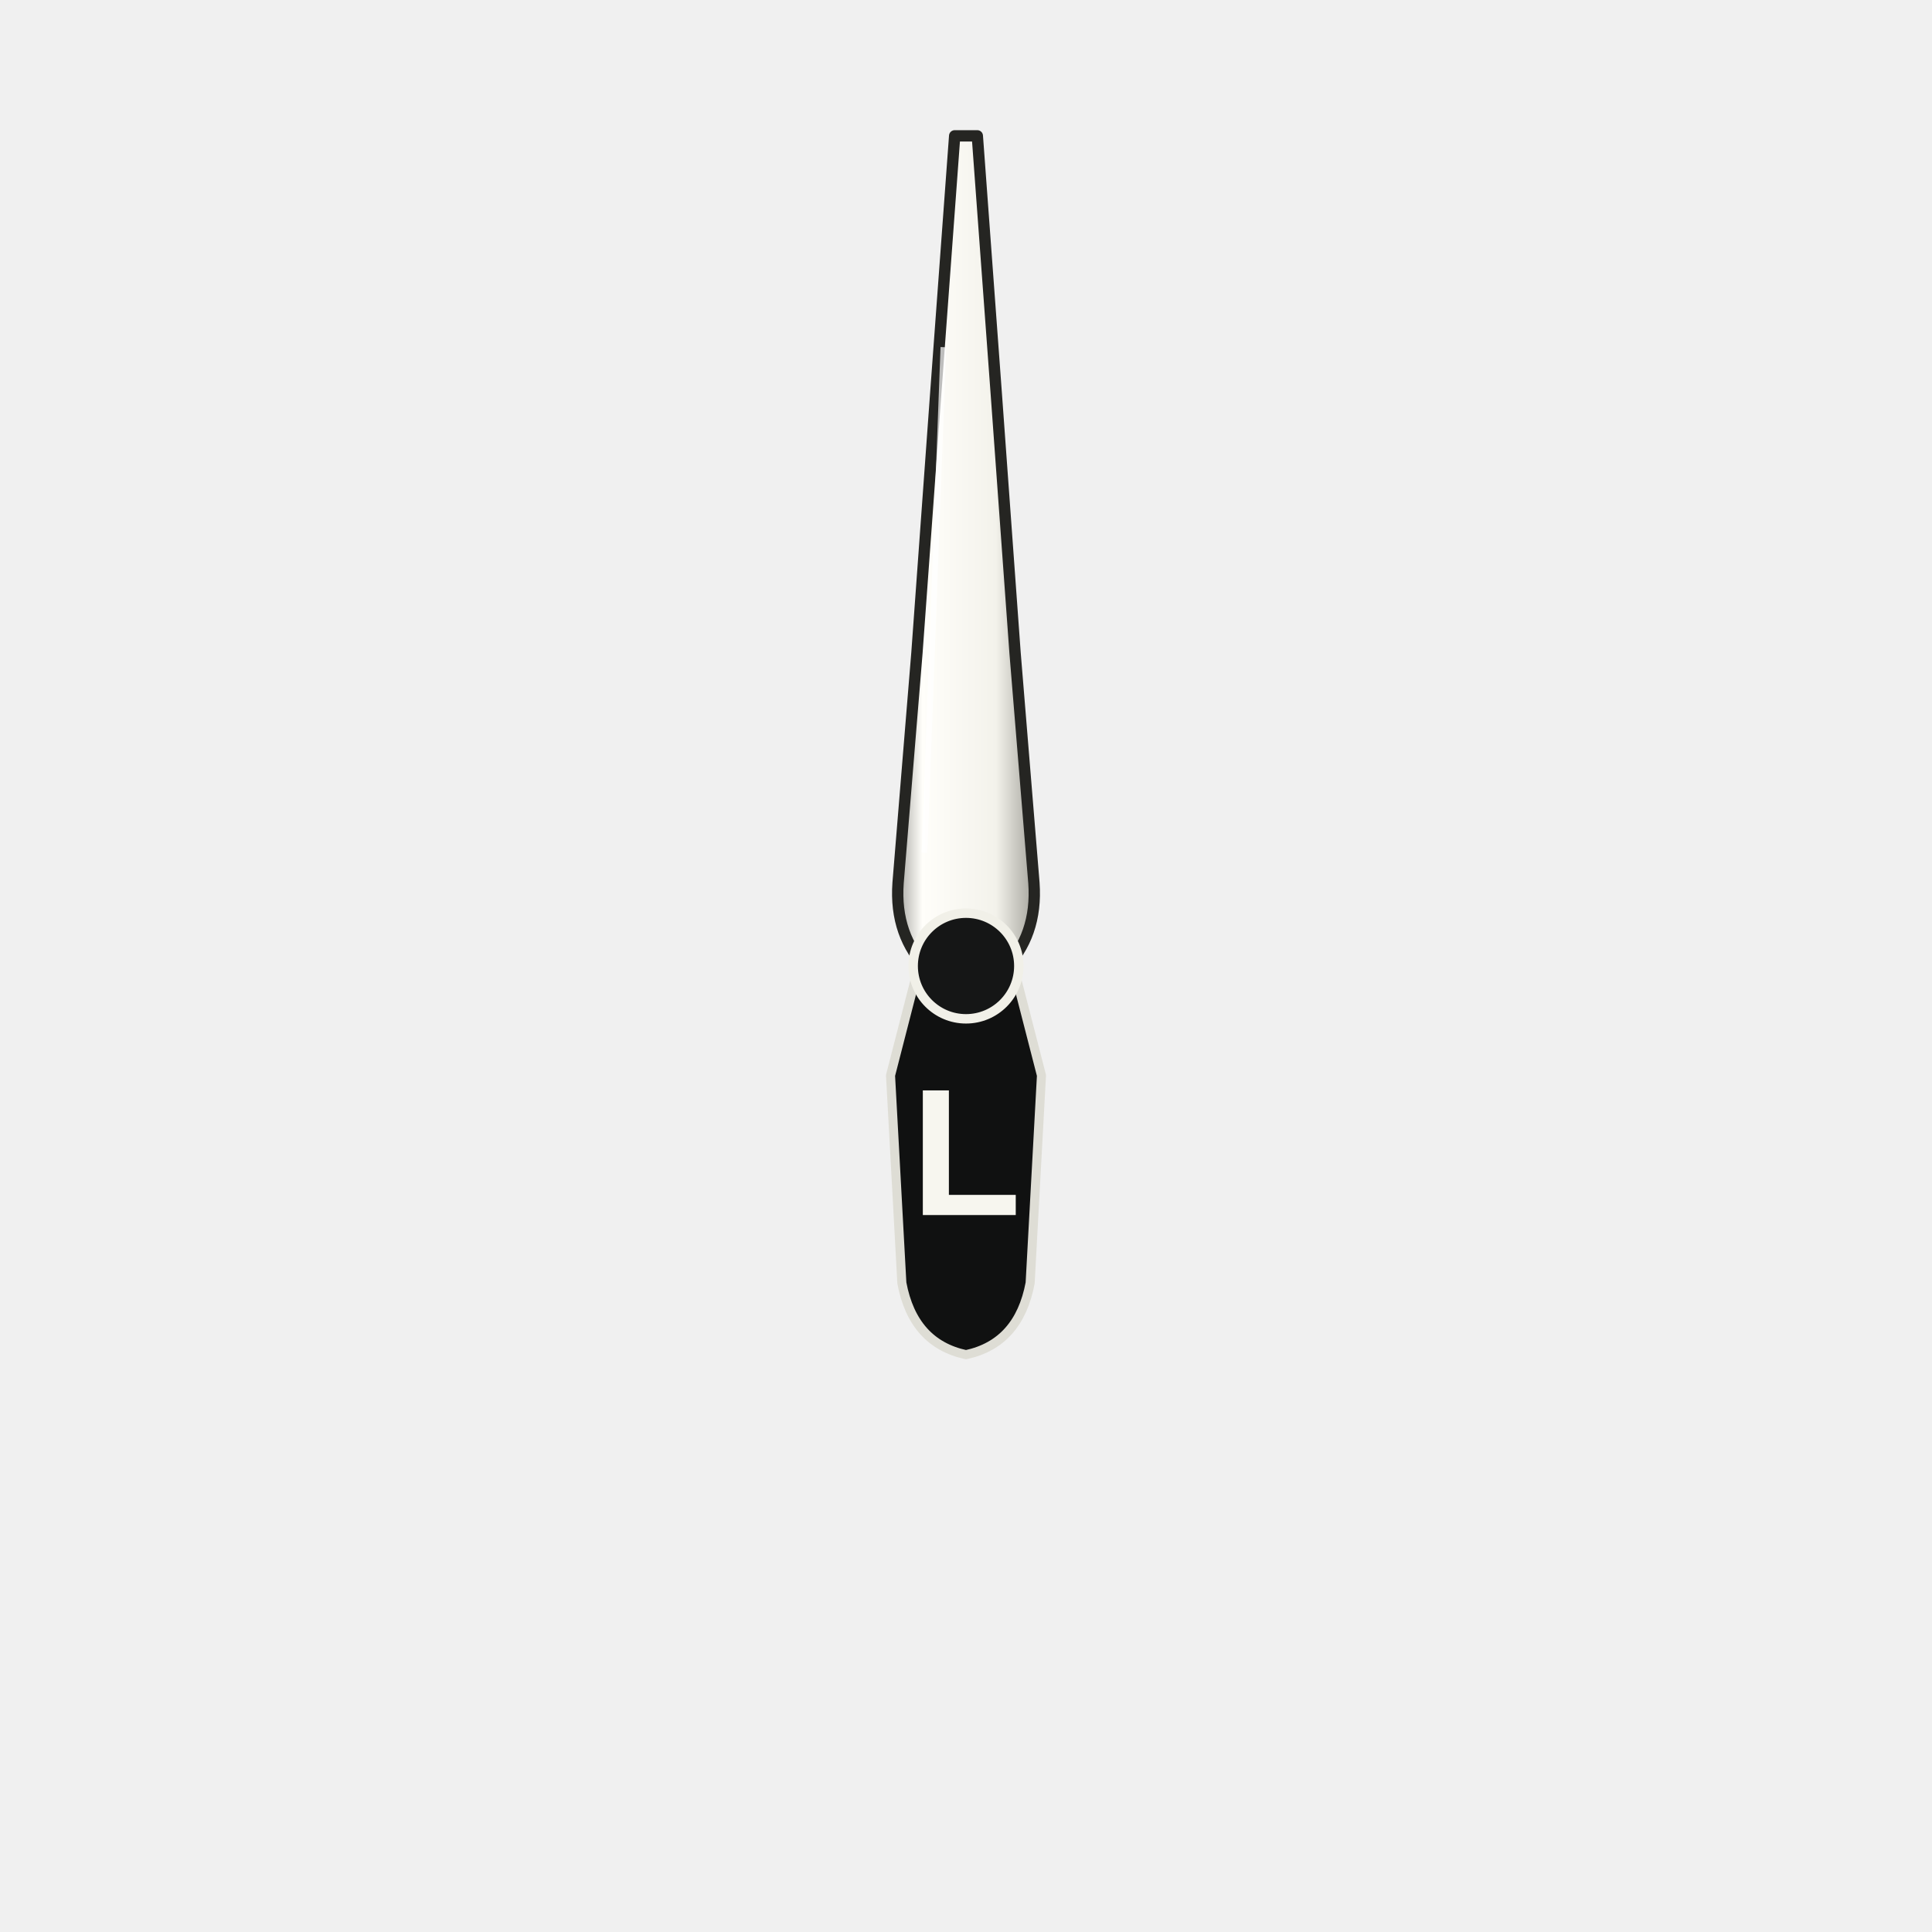
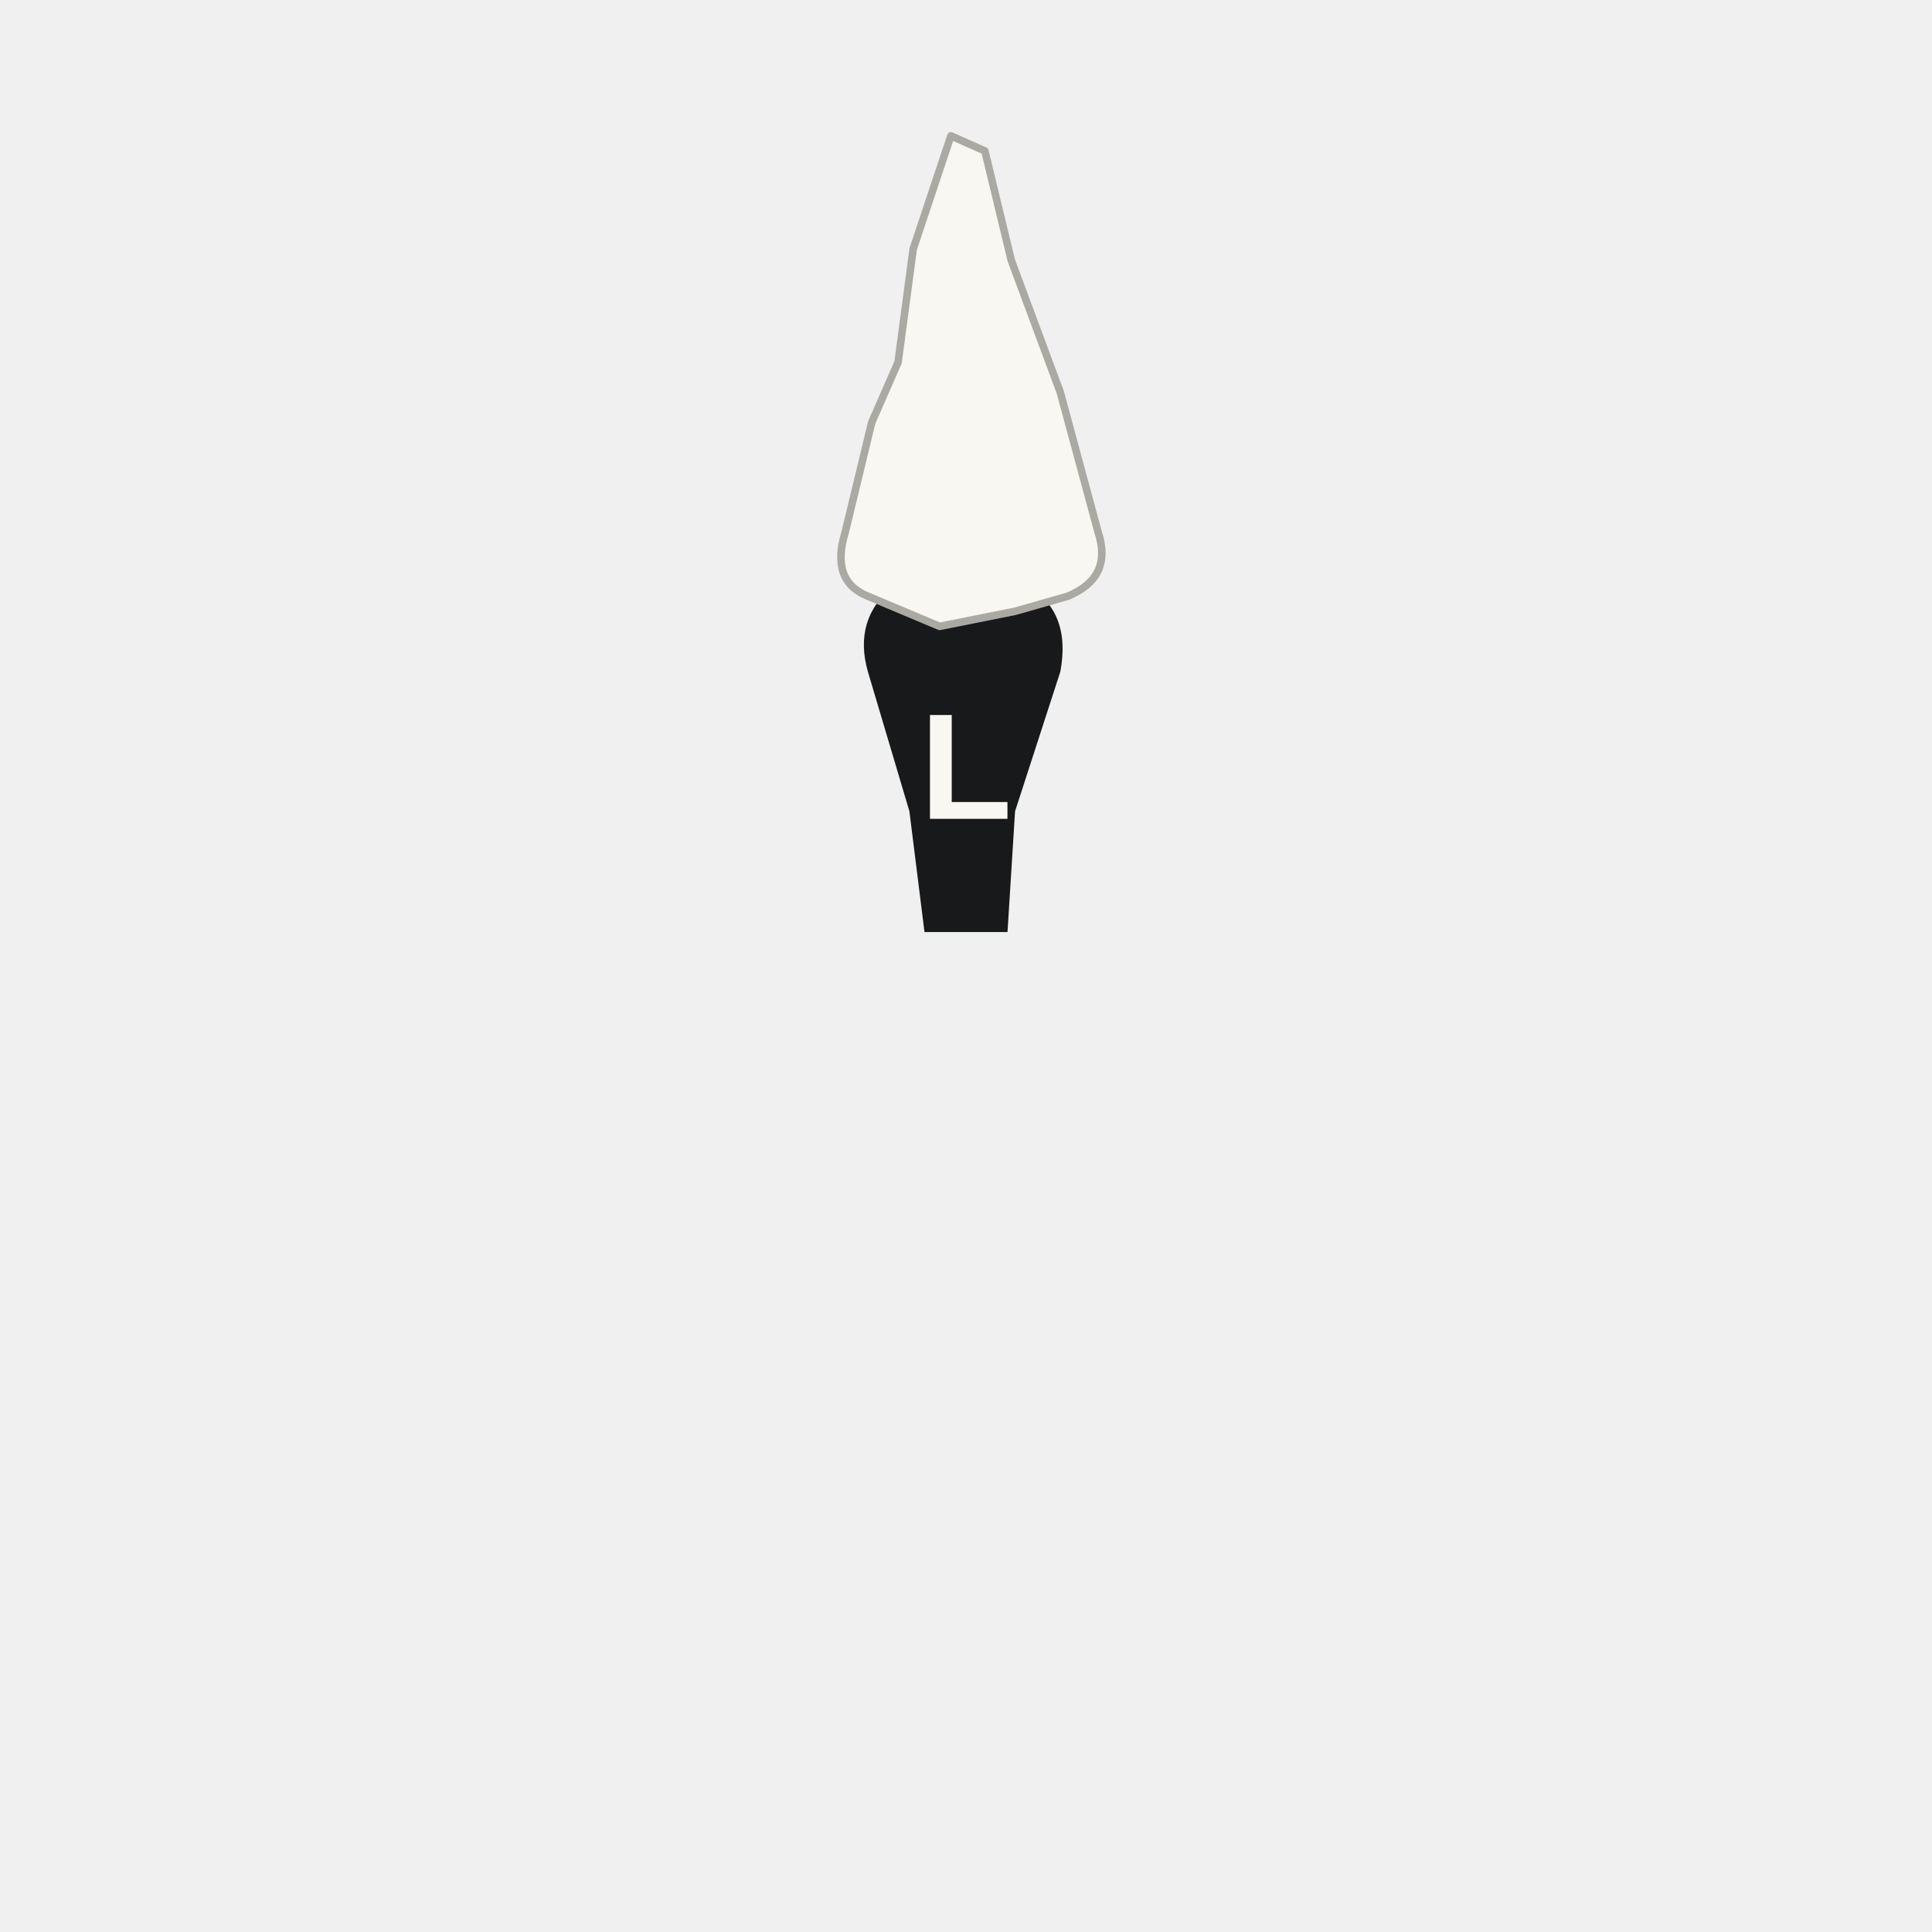
<svg xmlns="http://www.w3.org/2000/svg" width="512" height="512" viewBox="0 0 512 512" role="img" aria-label="Left duct pressure needle, upper layer">
-   <defs>
-     <linearGradient id="whiteFaceL" x1="0" y1="0" x2="1" y2="0">
-       <stop offset="0" stop-color="#a8a8a2" />
-       <stop offset=".18" stop-color="#fffefa" />
-       <stop offset=".72" stop-color="#f3f2eb" />
-       <stop offset="1" stop-color="#a5a49d" />
-     </linearGradient>
-   </defs>
-   <path d="M245 250 L267 250 L276 285 L273 340 Q270 356 256 359 Q242 356 239 340 L236 285 Z" fill="#101111" stroke="#deddd5" stroke-width="2.4" stroke-linejoin="round" />
-   <path d="M253 36 L259 36 L264 104 L269 173 L274 234 Q275 248 266 257 L246 257 Q237 248 238 234 L243 173 L248 104 Z" fill="url(#whiteFaceL)" stroke="#252522" stroke-width="3" stroke-linejoin="round" />
-   <path d="M250 92 L245 226" stroke="#ffffff" stroke-width="1.5" opacity=".7" />
-   <circle cx="256" cy="256" r="14" fill="#151616" stroke="#f1f0e8" stroke-width="2.5" />
-   <text x="256" y="322" fill="#f7f6ef" font-family="Arial, sans-serif" font-size="48" font-weight="900" text-anchor="middle">L</text>
+   <path d="M245 247 L241 215 L230 178 Q226 164 237 155 L272 155 Q284 162 281 178 L269 215 L267 247 Z" fill="#17191a" />
+   <path d="M252 36 L261 40 L268 69 L281 104 L291 141 Q295 153 283 158 L269 162 L249 166 L230 158 Q220 154 224 141 L231 112 L238 96 L242 66 Z" fill="#f8f7f1" stroke="#aaa9a2" stroke-width="2" stroke-linejoin="round" />
+   <text x="256" y="217" fill="#f8f7f1" font-family="Arial, sans-serif" font-size="40" font-weight="900" text-anchor="middle">L</text>
</svg>
